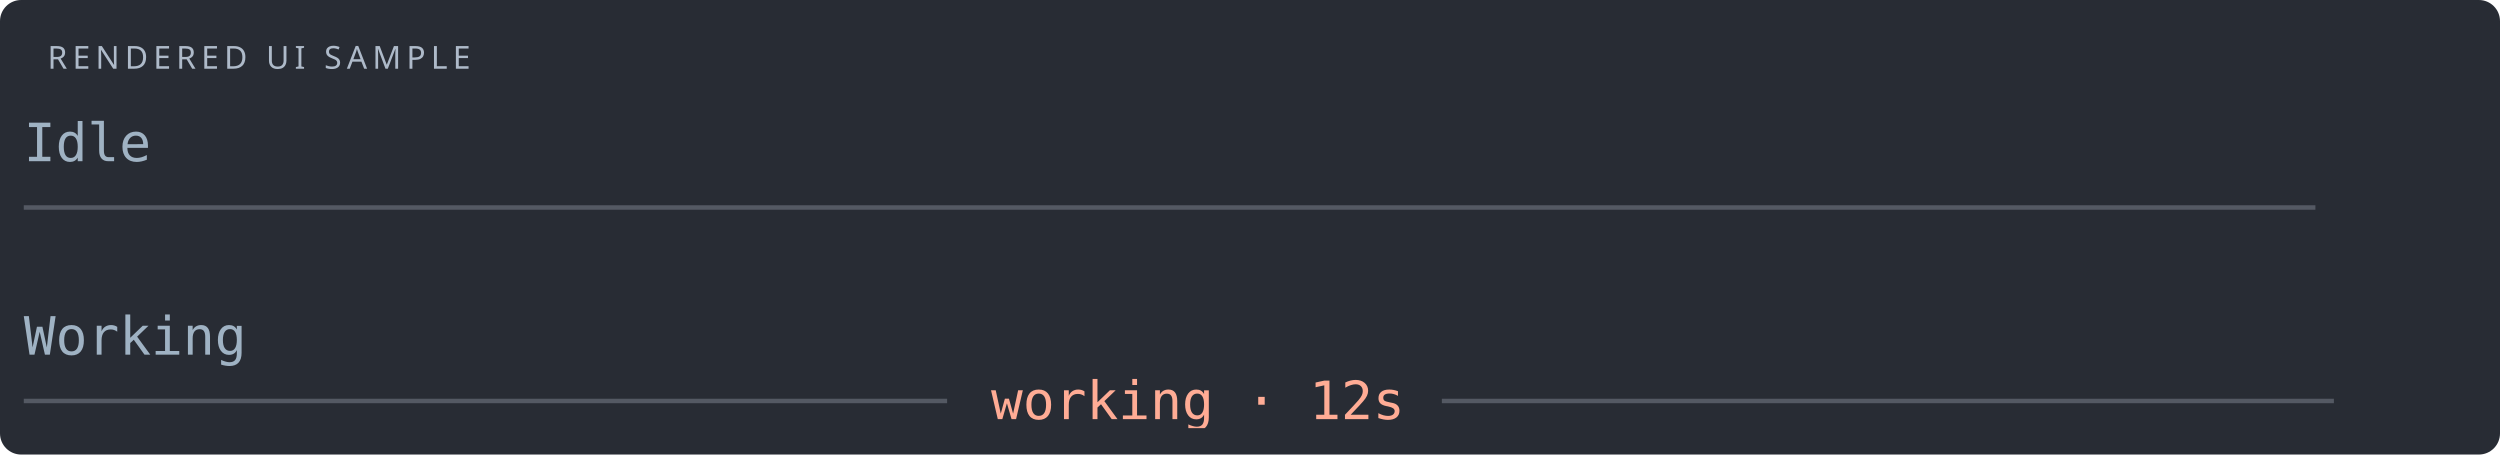
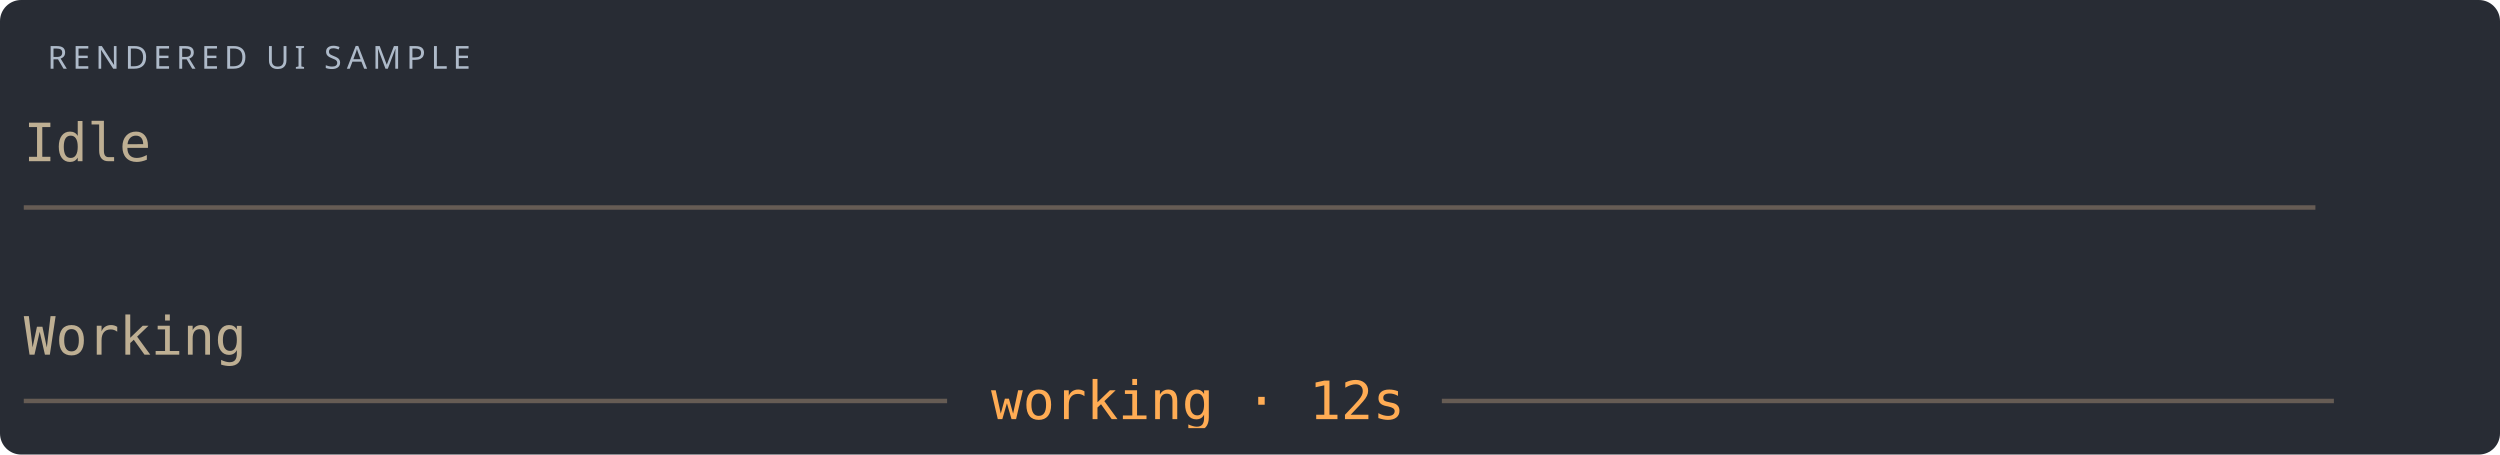
<svg xmlns="http://www.w3.org/2000/svg" viewBox="0 0 946 172.0">
  <style>
.appearance-custom-divider-matrix {font-family:monospace;font-size:20px;line-height:24.4px}
- .appearance-custom-divider-r1 { fill: #9fb2c3 }
+ .appearance-custom-divider-r1 { fill: #beaf93 }
.appearance-custom-divider-r2 { fill: #abb2bf }
- .appearance-custom-divider-r3 { fill: #545963 }
- .appearance-custom-divider-r4 { fill: #ffac95 }
+ .appearance-custom-divider-r3 { fill: #665c54 }
+ .appearance-custom-divider-r4 { fill: #ffac54 }
</style>
  <defs>
    <clipPath id="appearance-custom-divider-clip-terminal">
      <rect width="926.2" height="121.0" />
    </clipPath>
    <clipPath id="appearance-custom-divider-line-0">
      <rect x="0" y="1.5" width="927.2" height="24.65" />
    </clipPath>
    <clipPath id="appearance-custom-divider-line-1">
      <rect x="0" y="25.9" width="927.2" height="24.65" />
    </clipPath>
    <clipPath id="appearance-custom-divider-line-2">
      <rect x="0" y="50.3" width="927.2" height="24.65" />
    </clipPath>
    <clipPath id="appearance-custom-divider-line-3">
      <rect x="0" y="74.7" width="927.2" height="24.65" />
    </clipPath>
  </defs>
  <rect width="946" height="172.0" rx="8" fill="#282c34" />
  <text x="18" y="26" fill="#aebac9" font-family="sans-serif" font-size="12" letter-spacing="2">RENDERED UI SAMPLE</text>
  <g transform="translate(9, 41)" clip-path="url(#appearance-custom-divider-clip-terminal)">
    <g class="appearance-custom-divider-matrix">
      <text class="appearance-custom-divider-r1" x="0" y="20" textLength="48.8" clip-path="url(#appearance-custom-divider-line-0)">Idle</text>
      <text class="appearance-custom-divider-r2" x="927.2" y="20" textLength="12.2" clip-path="url(#appearance-custom-divider-line-0)">
</text>
      <text class="appearance-custom-divider-r3" x="0" y="44.4" textLength="878.4" clip-path="url(#appearance-custom-divider-line-1)">────────────────────────────────────────────────────────────────────────</text>
      <text class="appearance-custom-divider-r2" x="927.2" y="44.4" textLength="12.2" clip-path="url(#appearance-custom-divider-line-1)">
</text>
      <text class="appearance-custom-divider-r2" x="927.2" y="68.8" textLength="12.2" clip-path="url(#appearance-custom-divider-line-2)">
</text>
      <text class="appearance-custom-divider-r1" x="0" y="93.2" textLength="85.4" clip-path="url(#appearance-custom-divider-line-3)">Working</text>
      <text class="appearance-custom-divider-r2" x="927.2" y="93.2" textLength="12.2" clip-path="url(#appearance-custom-divider-line-3)">
</text>
      <text class="appearance-custom-divider-r3" x="0" y="117.6" textLength="353.8" clip-path="url(#appearance-custom-divider-line-4)">─────────────────────────────</text>
      <text class="appearance-custom-divider-r4" x="366" y="117.6" textLength="158.6" clip-path="url(#appearance-custom-divider-line-4)">working · 12s</text>
      <text class="appearance-custom-divider-r3" x="536.8" y="117.6" textLength="341.6" clip-path="url(#appearance-custom-divider-line-4)">────────────────────────────</text>
      <text class="appearance-custom-divider-r2" x="927.2" y="117.6" textLength="12.2" clip-path="url(#appearance-custom-divider-line-4)">
</text>
    </g>
  </g>
</svg>
